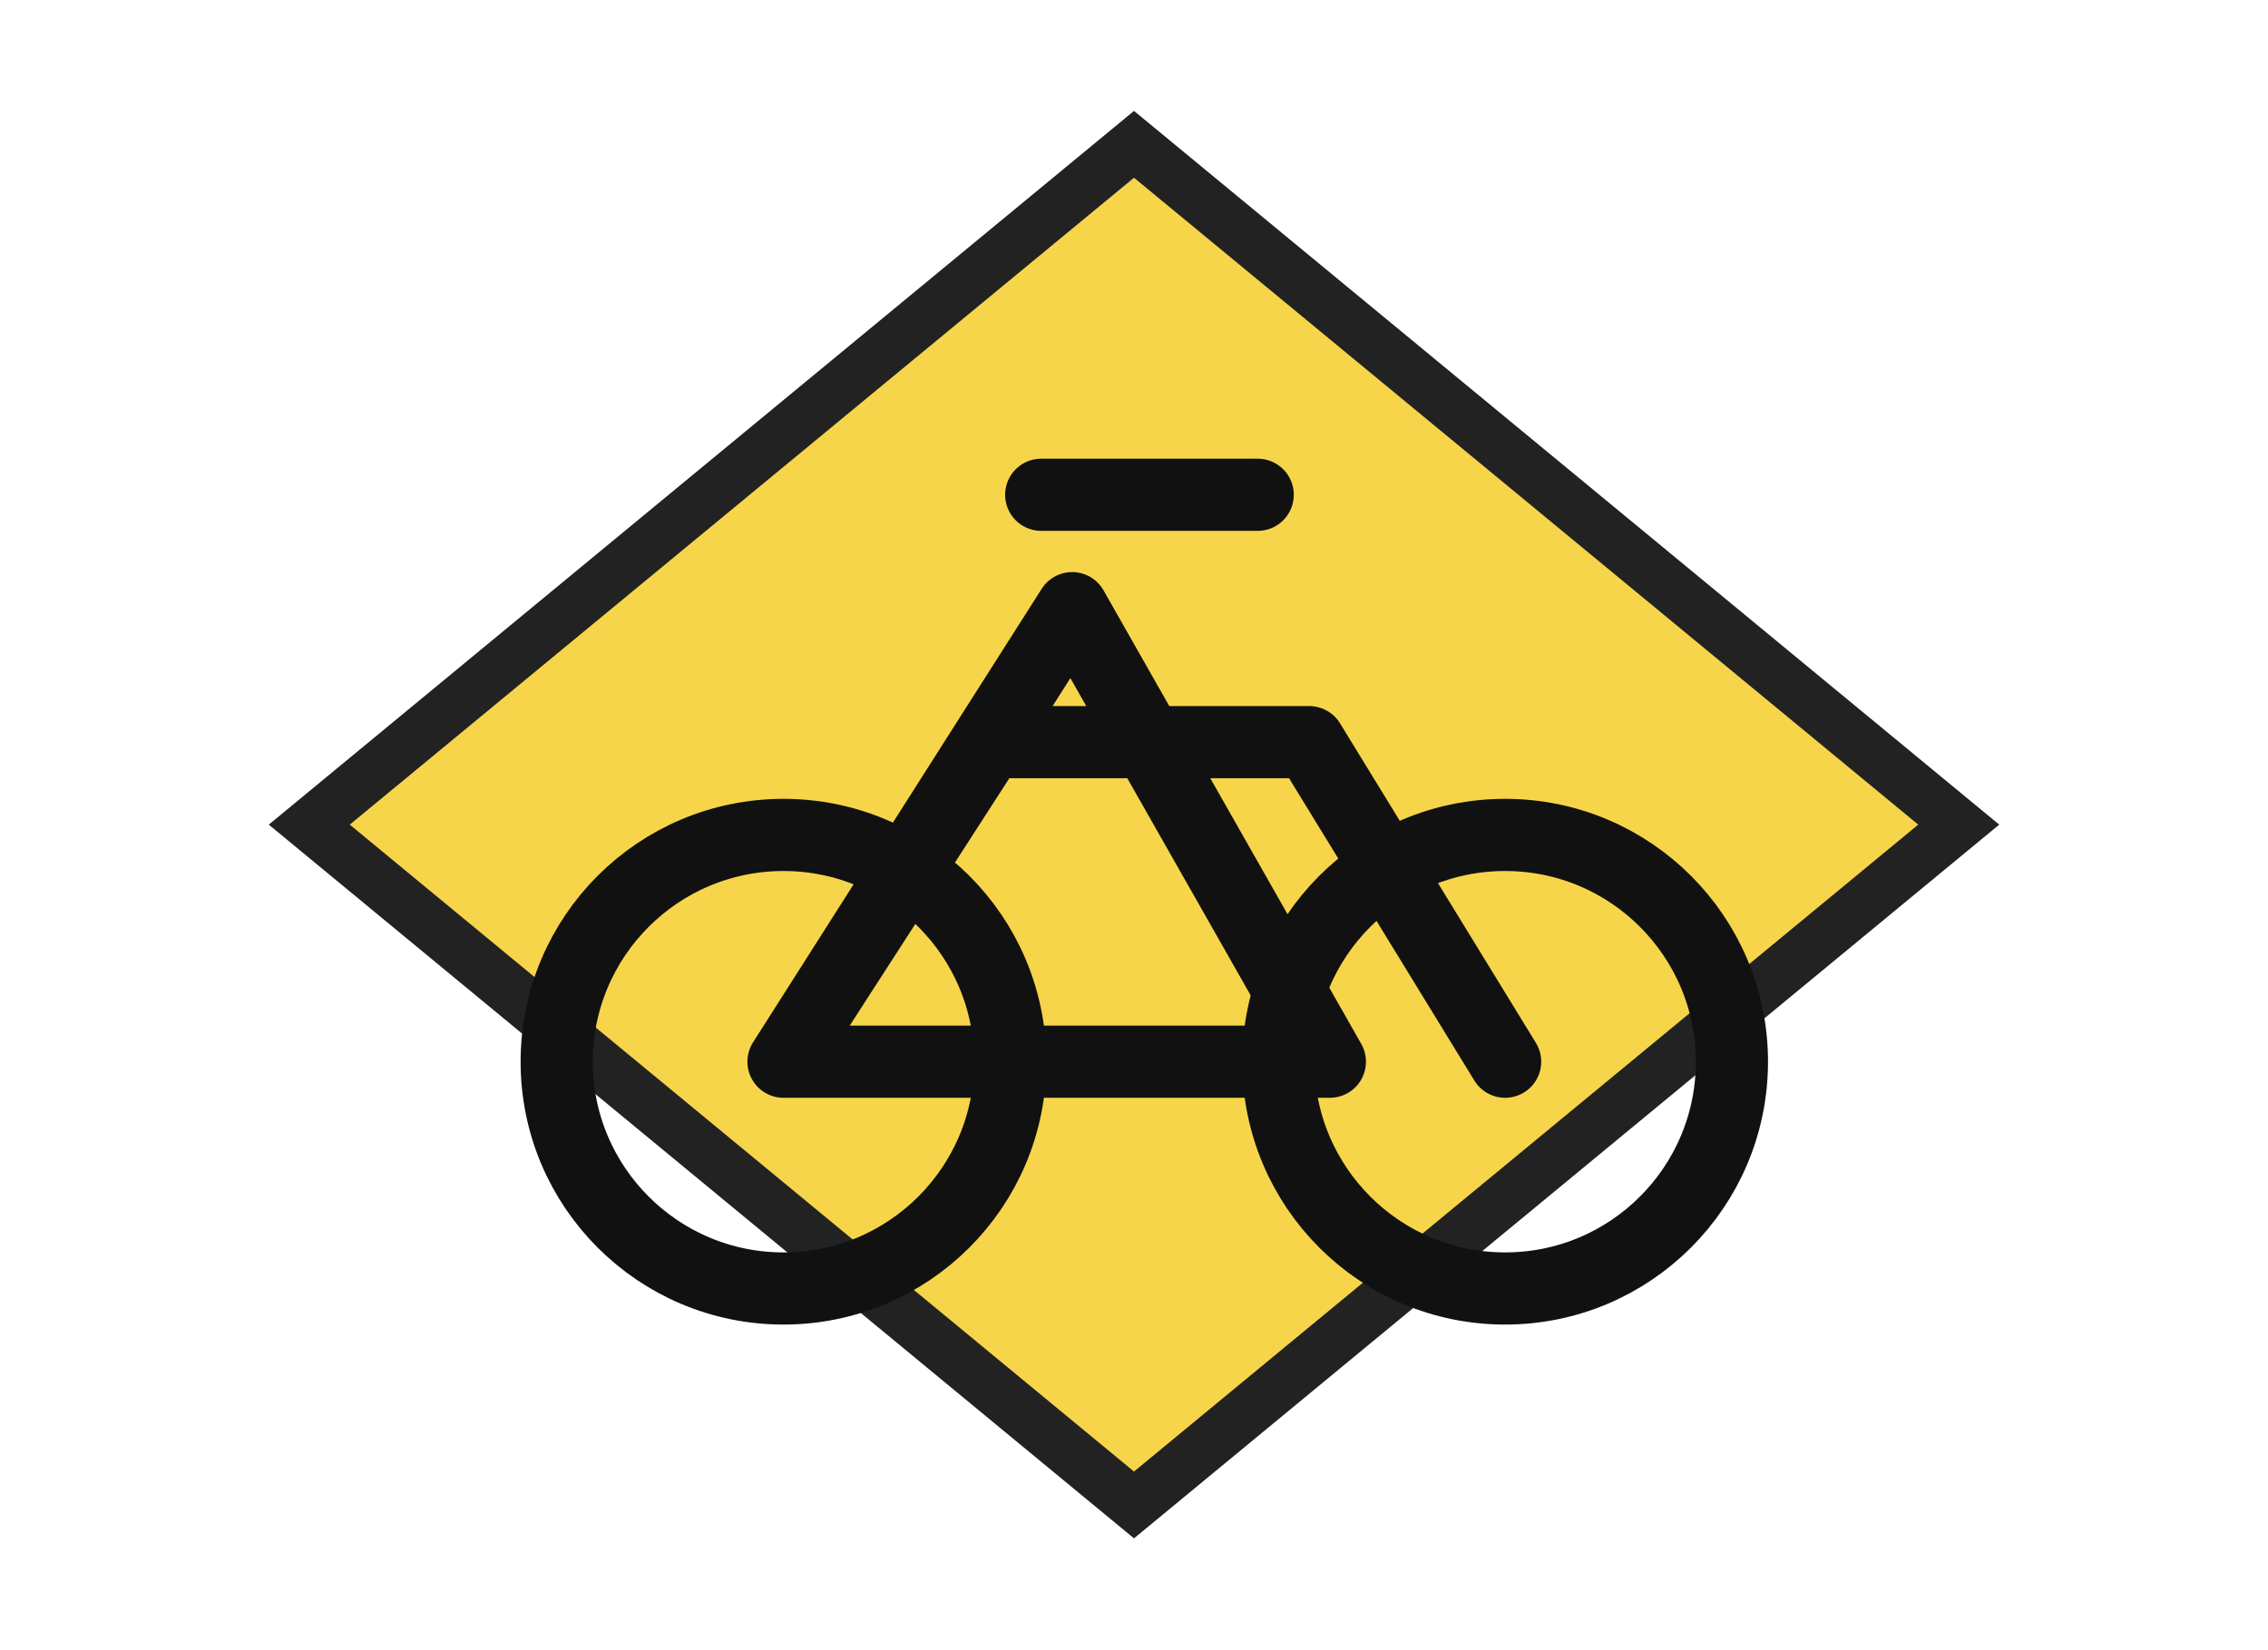
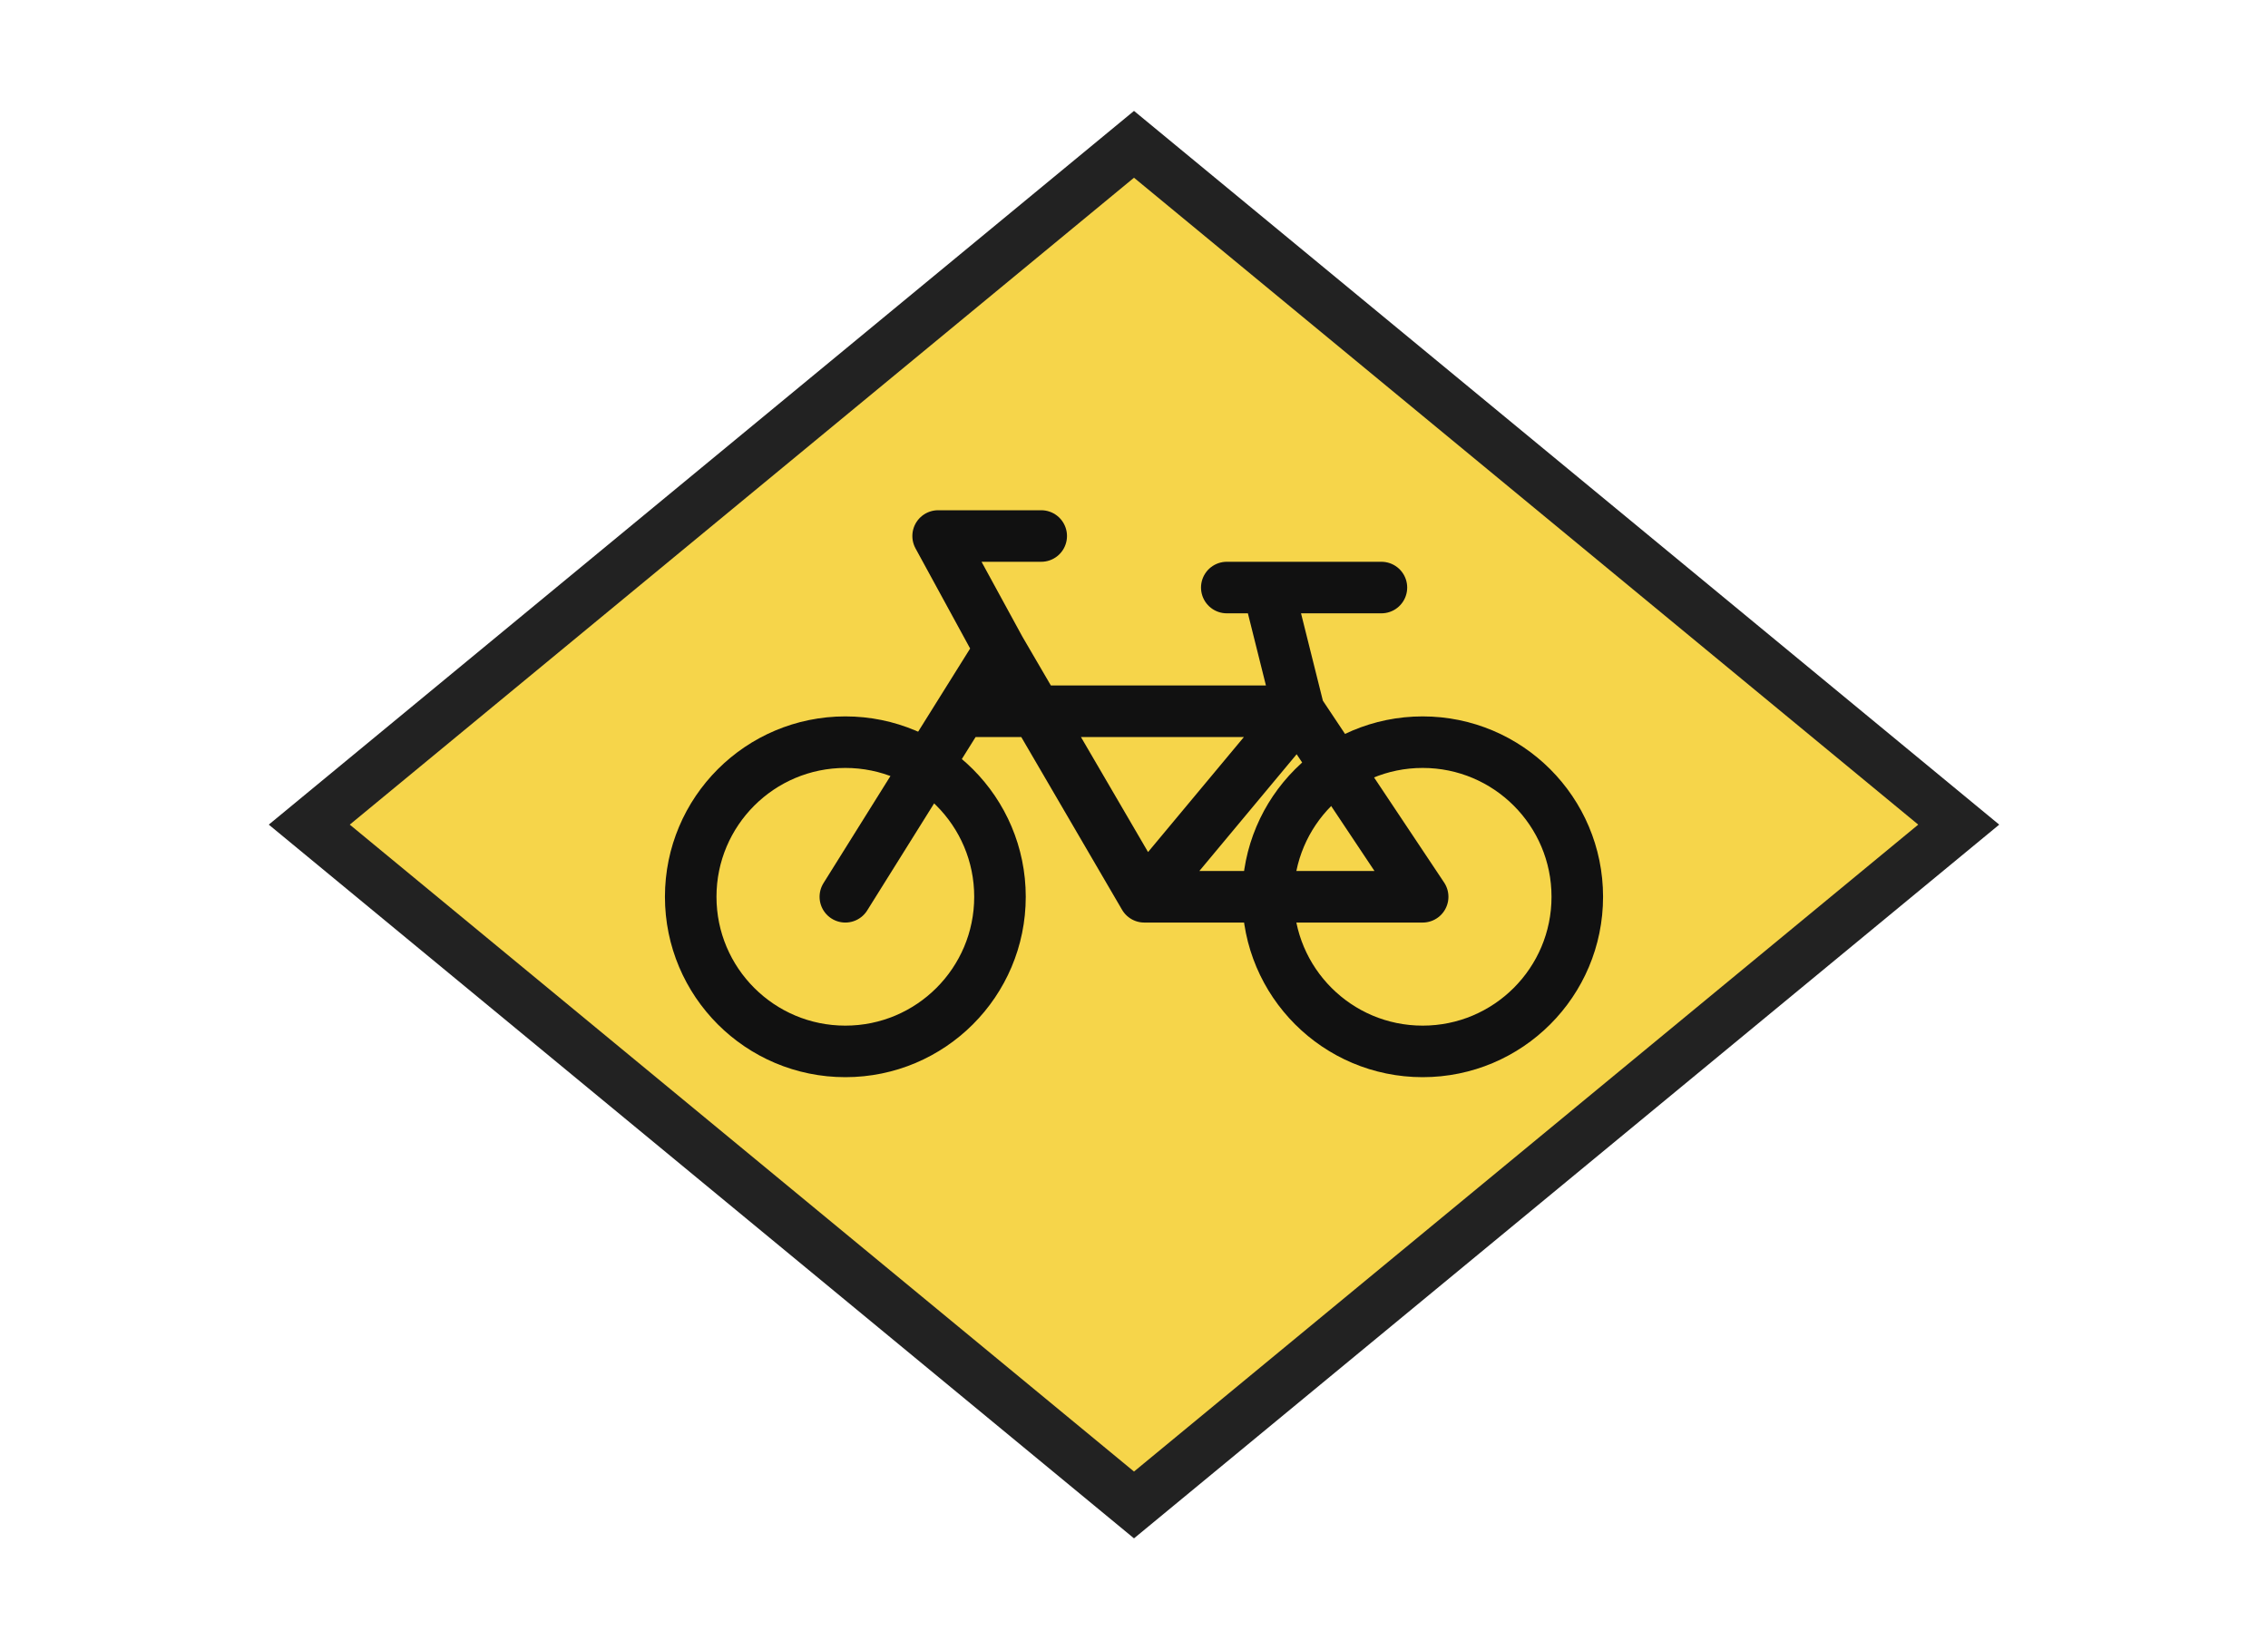
<svg xmlns="http://www.w3.org/2000/svg" viewBox="0 0 220 160" width="220" height="160">
  <polygon points="110,14 190,80 110,146 30,80" fill="#f6d54a" stroke="#222" stroke-width="5" />
-   <circle cx="76" cy="103" r="22" fill="none" stroke="#111" stroke-width="7" />
-   <circle cx="146" cy="103" r="22" fill="none" stroke="#111" stroke-width="7" />
-   <path d="M76 103 l28-44 25 44 H76 l20-31 h31 l19 31 M101 48 h21" fill="none" stroke="#111" stroke-width="7" stroke-linecap="round" stroke-linejoin="round" />
+   <circle cx="82" cy="87" r="15" fill="none" stroke="#111" stroke-width="5" />
+   <circle cx="138" cy="87" r="15" fill="none" stroke="#111" stroke-width="5" />
+   <path d="M82 87 L97 63 L111 87 H138 L126 69 L111 87 M94 69 H126 L123 57 M119 57 H134 M97 63 L91 52 H101" fill="none" stroke="#111" stroke-width="5" stroke-linecap="round" stroke-linejoin="round" />
</svg>
